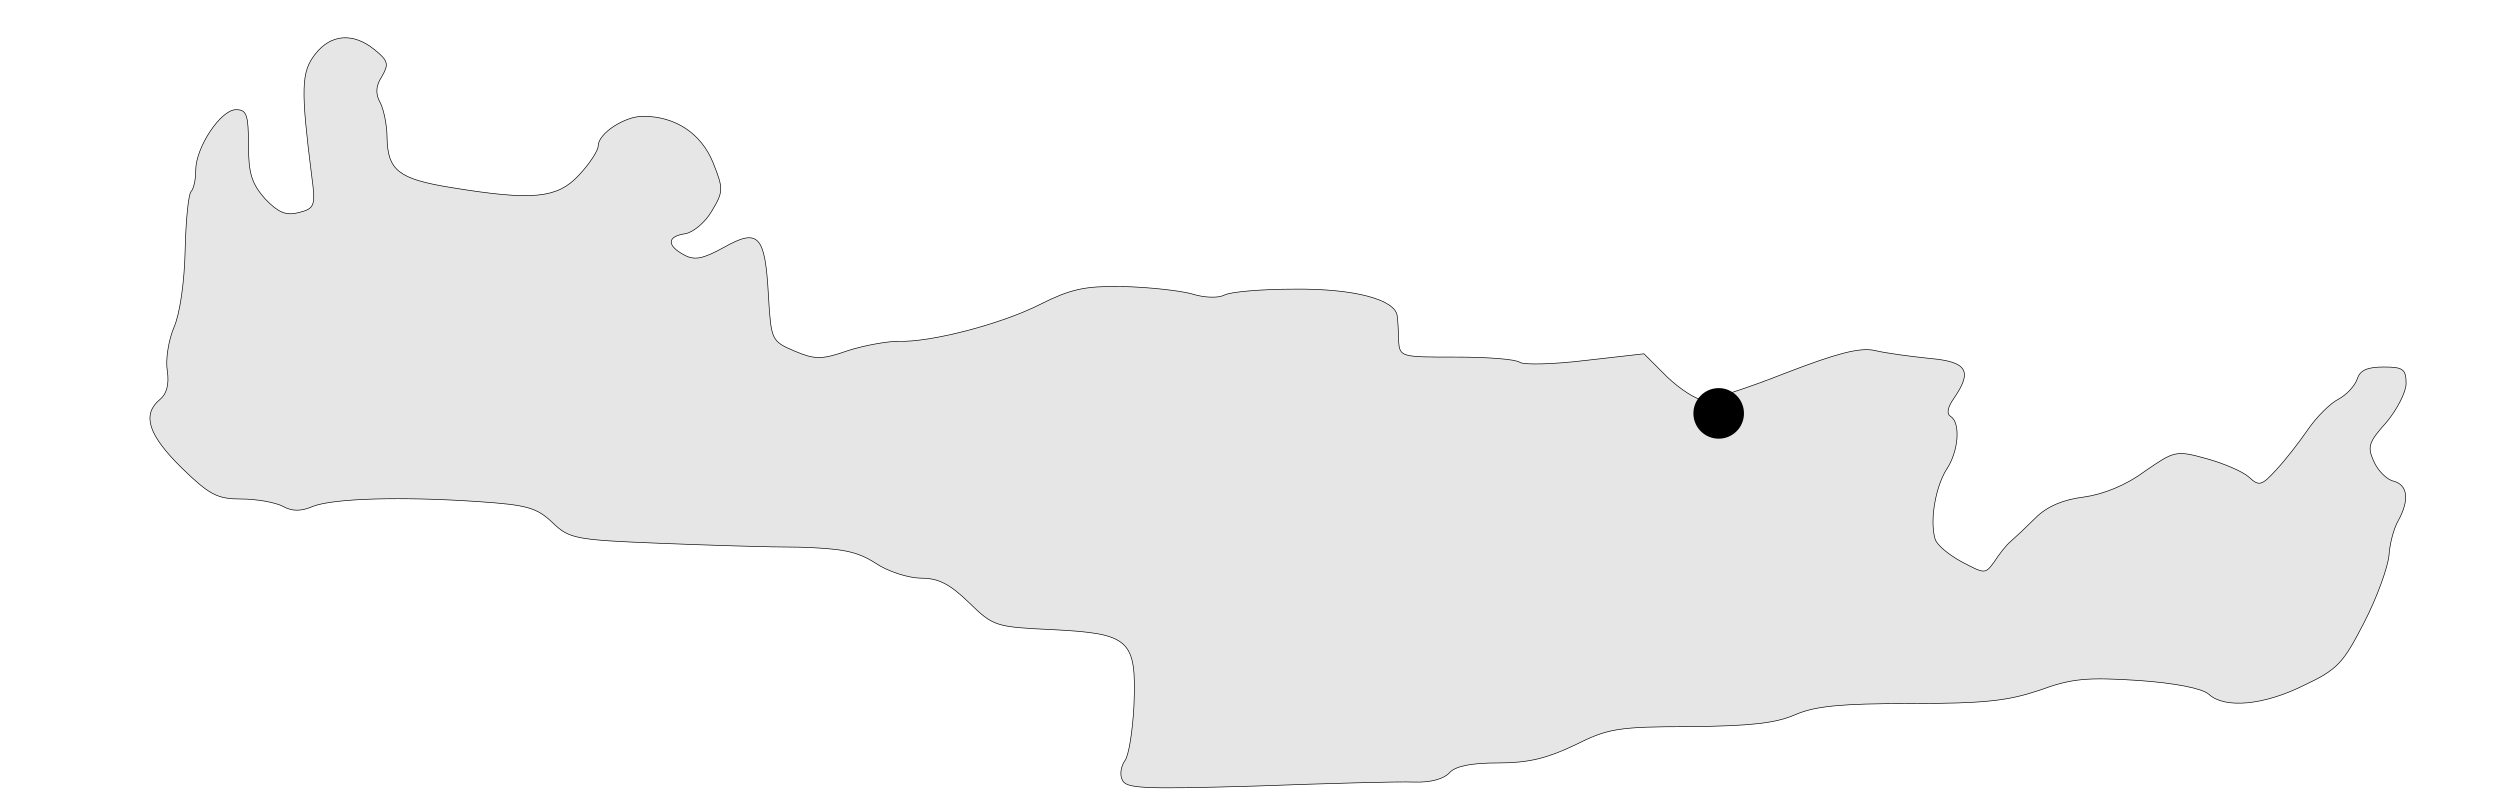
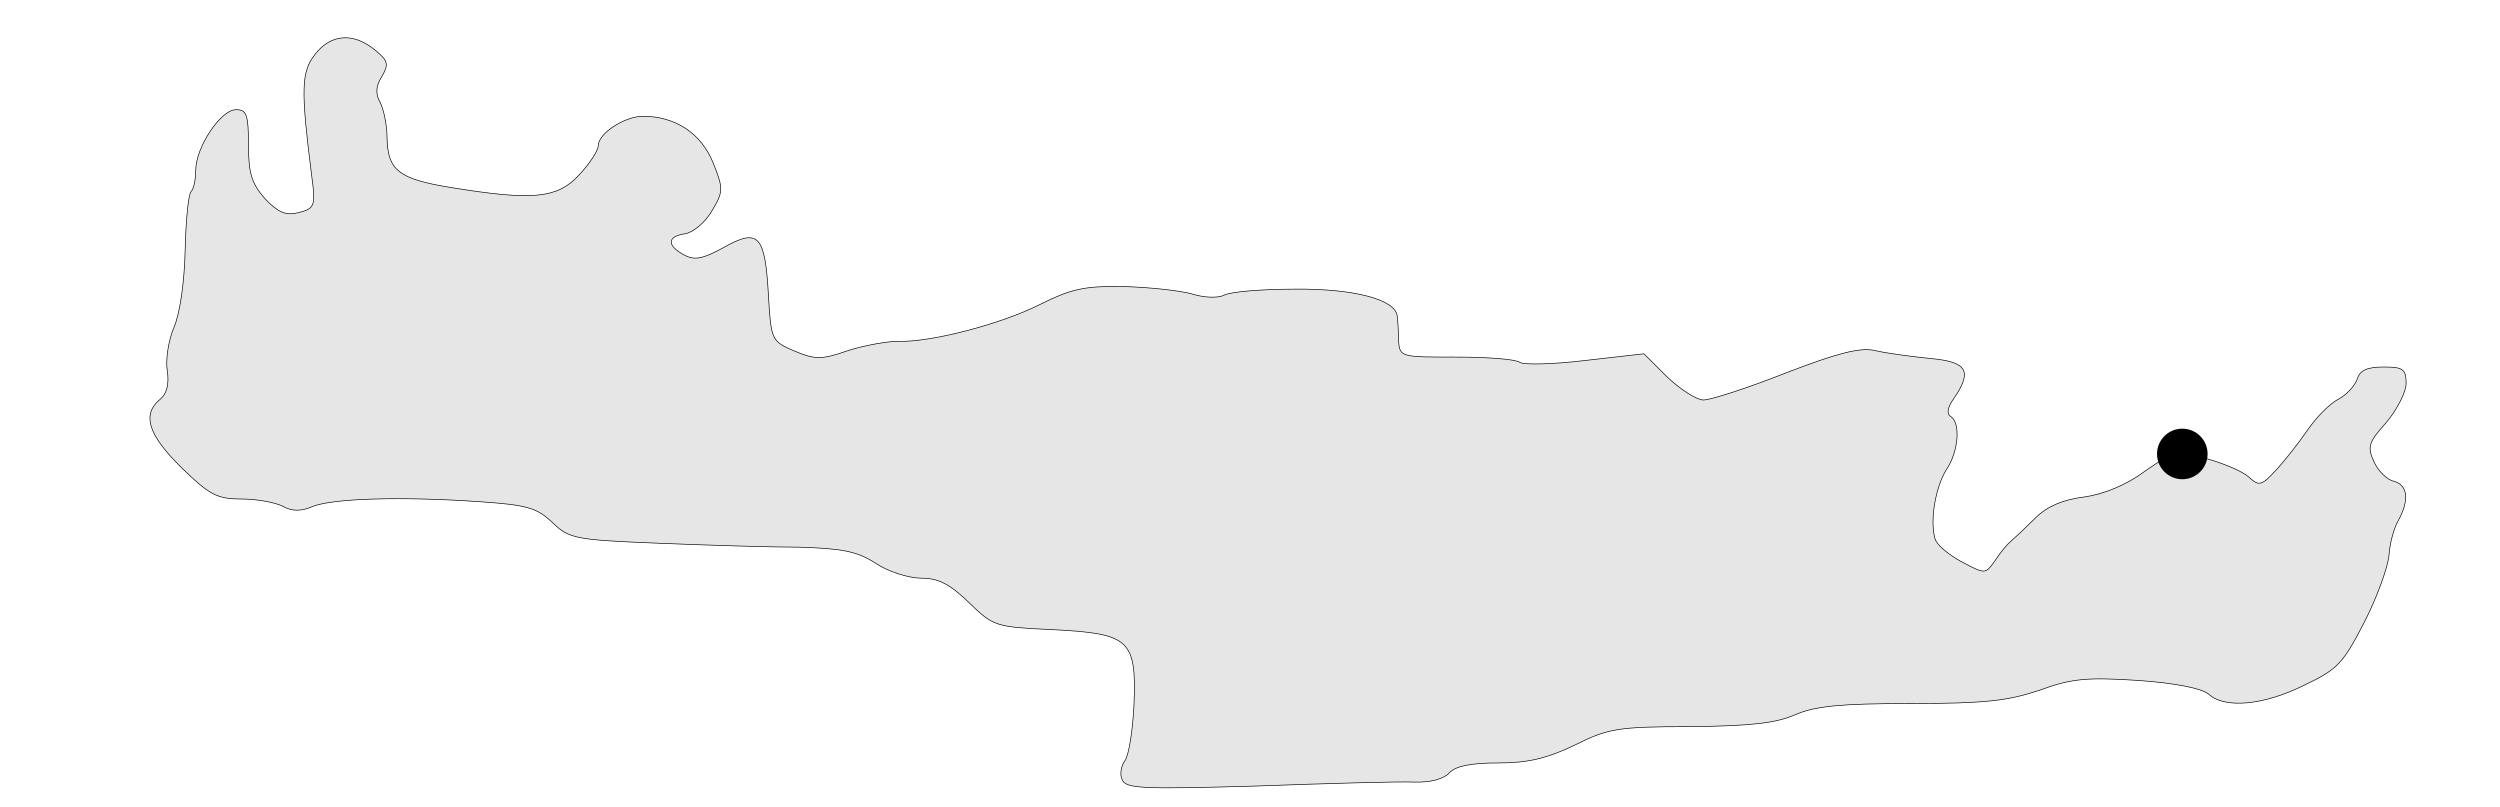
<svg xmlns="http://www.w3.org/2000/svg" width="133.661mm" height="43.137mm" viewBox="-8 -2 133.661 43.137" version="1.1" id="svg1337">
  <defs id="defs1334" />
  <g id="layer1" transform="translate(-57.4215,-145.9019)">
    <path d="m 66.27,146.802 c -0.741,0.953 -0.776,1.834 -0.176,6.562 0.212,1.552 0.141,1.693 -0.706,1.905 -0.67,0.176 -1.094,0 -1.799,-0.741 -0.706,-0.811 -0.882,-1.341 -0.882,-2.857 0,-1.658 -0.106,-1.905 -0.67,-1.905 -0.811,0 -2.152,2.011 -2.152,3.246 0,0.494 -0.106,0.988 -0.247,1.129 -0.141,0.141 -0.282,1.552 -0.318,3.14 -0.035,1.693 -0.282,3.422 -0.6,4.128 -0.282,0.67 -0.459,1.729 -0.353,2.328 0.106,0.706 -0.035,1.235 -0.388,1.517 -0.988,0.811 -0.635,1.905 1.164,3.669 1.482,1.446 1.905,1.658 3.175,1.658 0.811,0 1.799,0.176 2.223,0.388 0.494,0.282 0.988,0.282 1.623,0 1.129,-0.423 4.727,-0.529 8.855,-0.247 2.575,0.176 3.104,0.318 3.951,1.129 0.882,0.847 1.199,0.917 5.644,1.094 2.611,0.106 5.997,0.212 7.549,0.212 2.258,0.071 3.069,0.212 4.057,0.847 0.67,0.459 1.799,0.811 2.469,0.811 0.917,0 1.517,0.318 2.54,1.305 1.305,1.27 1.411,1.305 4.48,1.446 4.128,0.212 4.48,0.529 4.339,4.057 -0.07,1.376 -0.282,2.716 -0.494,2.963 -0.176,0.247 -0.282,0.706 -0.141,0.988 0.176,0.494 1.023,0.529 7.161,0.353 3.845,-0.141 7.655,-0.247 8.431,-0.212 0.917,0.035 1.623,-0.176 1.905,-0.494 0.318,-0.353 1.129,-0.529 2.611,-0.529 1.623,0 2.611,-0.247 4.092,-0.953 1.764,-0.882 2.293,-0.988 6.174,-0.988 3.21,-0.035 4.551,-0.176 5.609,-0.635 1.058,-0.459 2.399,-0.6 6.174,-0.6 3.951,0 5.186,-0.141 6.879,-0.706 1.729,-0.635 2.54,-0.706 5.292,-0.529 1.976,0.141 3.422,0.423 3.775,0.741 0.847,0.776 2.928,0.6 5.115,-0.494 1.799,-0.847 2.081,-1.199 3.21,-3.387 0.67,-1.305 1.235,-2.893 1.305,-3.528 0.035,-0.6 0.247,-1.446 0.494,-1.87 0.6,-1.094 0.529,-1.905 -0.247,-2.117 -0.353,-0.07 -0.847,-0.564 -1.058,-1.058 -0.353,-0.776 -0.282,-1.023 0.67,-2.081 0.564,-0.67 1.058,-1.623 1.058,-2.081 0,-0.776 -0.176,-0.882 -1.199,-0.882 -0.882,0 -1.27,0.176 -1.411,0.635 -0.141,0.388 -0.564,0.847 -1.023,1.094 -0.423,0.212 -1.164,0.953 -1.623,1.623 -0.459,0.67 -1.199,1.623 -1.693,2.152 -0.776,0.847 -0.917,0.882 -1.446,0.388 -0.353,-0.318 -1.376,-0.741 -2.258,-0.988 -1.658,-0.459 -1.729,-0.423 -3.316,0.67 -0.988,0.741 -2.223,1.235 -3.246,1.376 -1.129,0.141 -1.976,0.494 -2.611,1.129 -0.494,0.494 -1.094,1.058 -1.341,1.27 -0.212,0.176 -0.6,0.67 -0.847,1.058 -0.494,0.67 -0.494,0.67 -1.764,0 -0.706,-0.388 -1.341,-0.917 -1.411,-1.235 -0.282,-0.988 0.035,-2.752 0.6,-3.669 0.67,-0.988 0.776,-2.505 0.247,-2.857 -0.247,-0.141 -0.176,-0.494 0.176,-0.988 0.988,-1.446 0.706,-1.94 -1.305,-2.117 -1.023,-0.106 -2.364,-0.282 -2.928,-0.423 -0.811,-0.176 -2.011,0.141 -4.763,1.199 -2.046,0.811 -4.022,1.446 -4.41,1.446 -0.353,0 -1.235,-0.564 -1.94,-1.235 l -1.235,-1.235 -3.104,0.353 c -1.729,0.212 -3.316,0.247 -3.528,0.106 -0.247,-0.176 -1.764,-0.282 -3.422,-0.282 -2.963,0 -2.999,0 -3.069,-0.882 0,-0.494 -0.035,-1.058 -0.07,-1.305 -0.071,-0.882 -2.293,-1.482 -5.503,-1.446 -1.729,0 -3.422,0.141 -3.739,0.318 -0.353,0.176 -1.094,0.141 -1.764,-0.071 -0.67,-0.176 -2.293,-0.353 -3.669,-0.388 -2.046,-0.035 -2.787,0.141 -4.41,0.953 -2.081,1.058 -5.891,2.046 -7.585,1.976 -0.564,0 -1.799,0.212 -2.681,0.494 -1.411,0.494 -1.764,0.494 -2.857,0.035 -1.235,-0.529 -1.27,-0.564 -1.411,-2.999 -0.176,-3.21 -0.529,-3.598 -2.399,-2.54 -1.094,0.6 -1.552,0.706 -2.117,0.388 -0.917,-0.494 -0.917,-0.988 0.071,-1.129 0.423,-0.071 1.058,-0.6 1.411,-1.199 0.635,-1.058 0.635,-1.199 0.071,-2.611 -0.635,-1.552 -2.011,-2.469 -3.739,-2.469 -0.988,0 -2.399,0.917 -2.399,1.587 0,0.247 -0.459,0.953 -1.023,1.552 -1.164,1.27 -2.505,1.376 -6.844,0.67 -2.822,-0.459 -3.387,-0.917 -3.422,-2.681 0,-0.635 -0.176,-1.482 -0.353,-1.834 -0.282,-0.494 -0.247,-0.917 0.071,-1.411 0.388,-0.67 0.353,-0.847 -0.388,-1.446 -1.129,-0.917 -2.328,-0.847 -3.175,0.247 z" id="path106" style="fill:#e6e6e6;stroke:#000000;stroke-width:0.035" />
-     <circle style="fill:#000000;stroke:#000000;stroke-width:0.318" id="path1406" cx="141.31" cy="166.004" r="1.193" />
+     <circle style="fill:#000000;stroke:#000000;stroke-width:0.318" id="path1406" cx="166.097" cy="168.172" r="1.193" />
  </g>
</svg>
